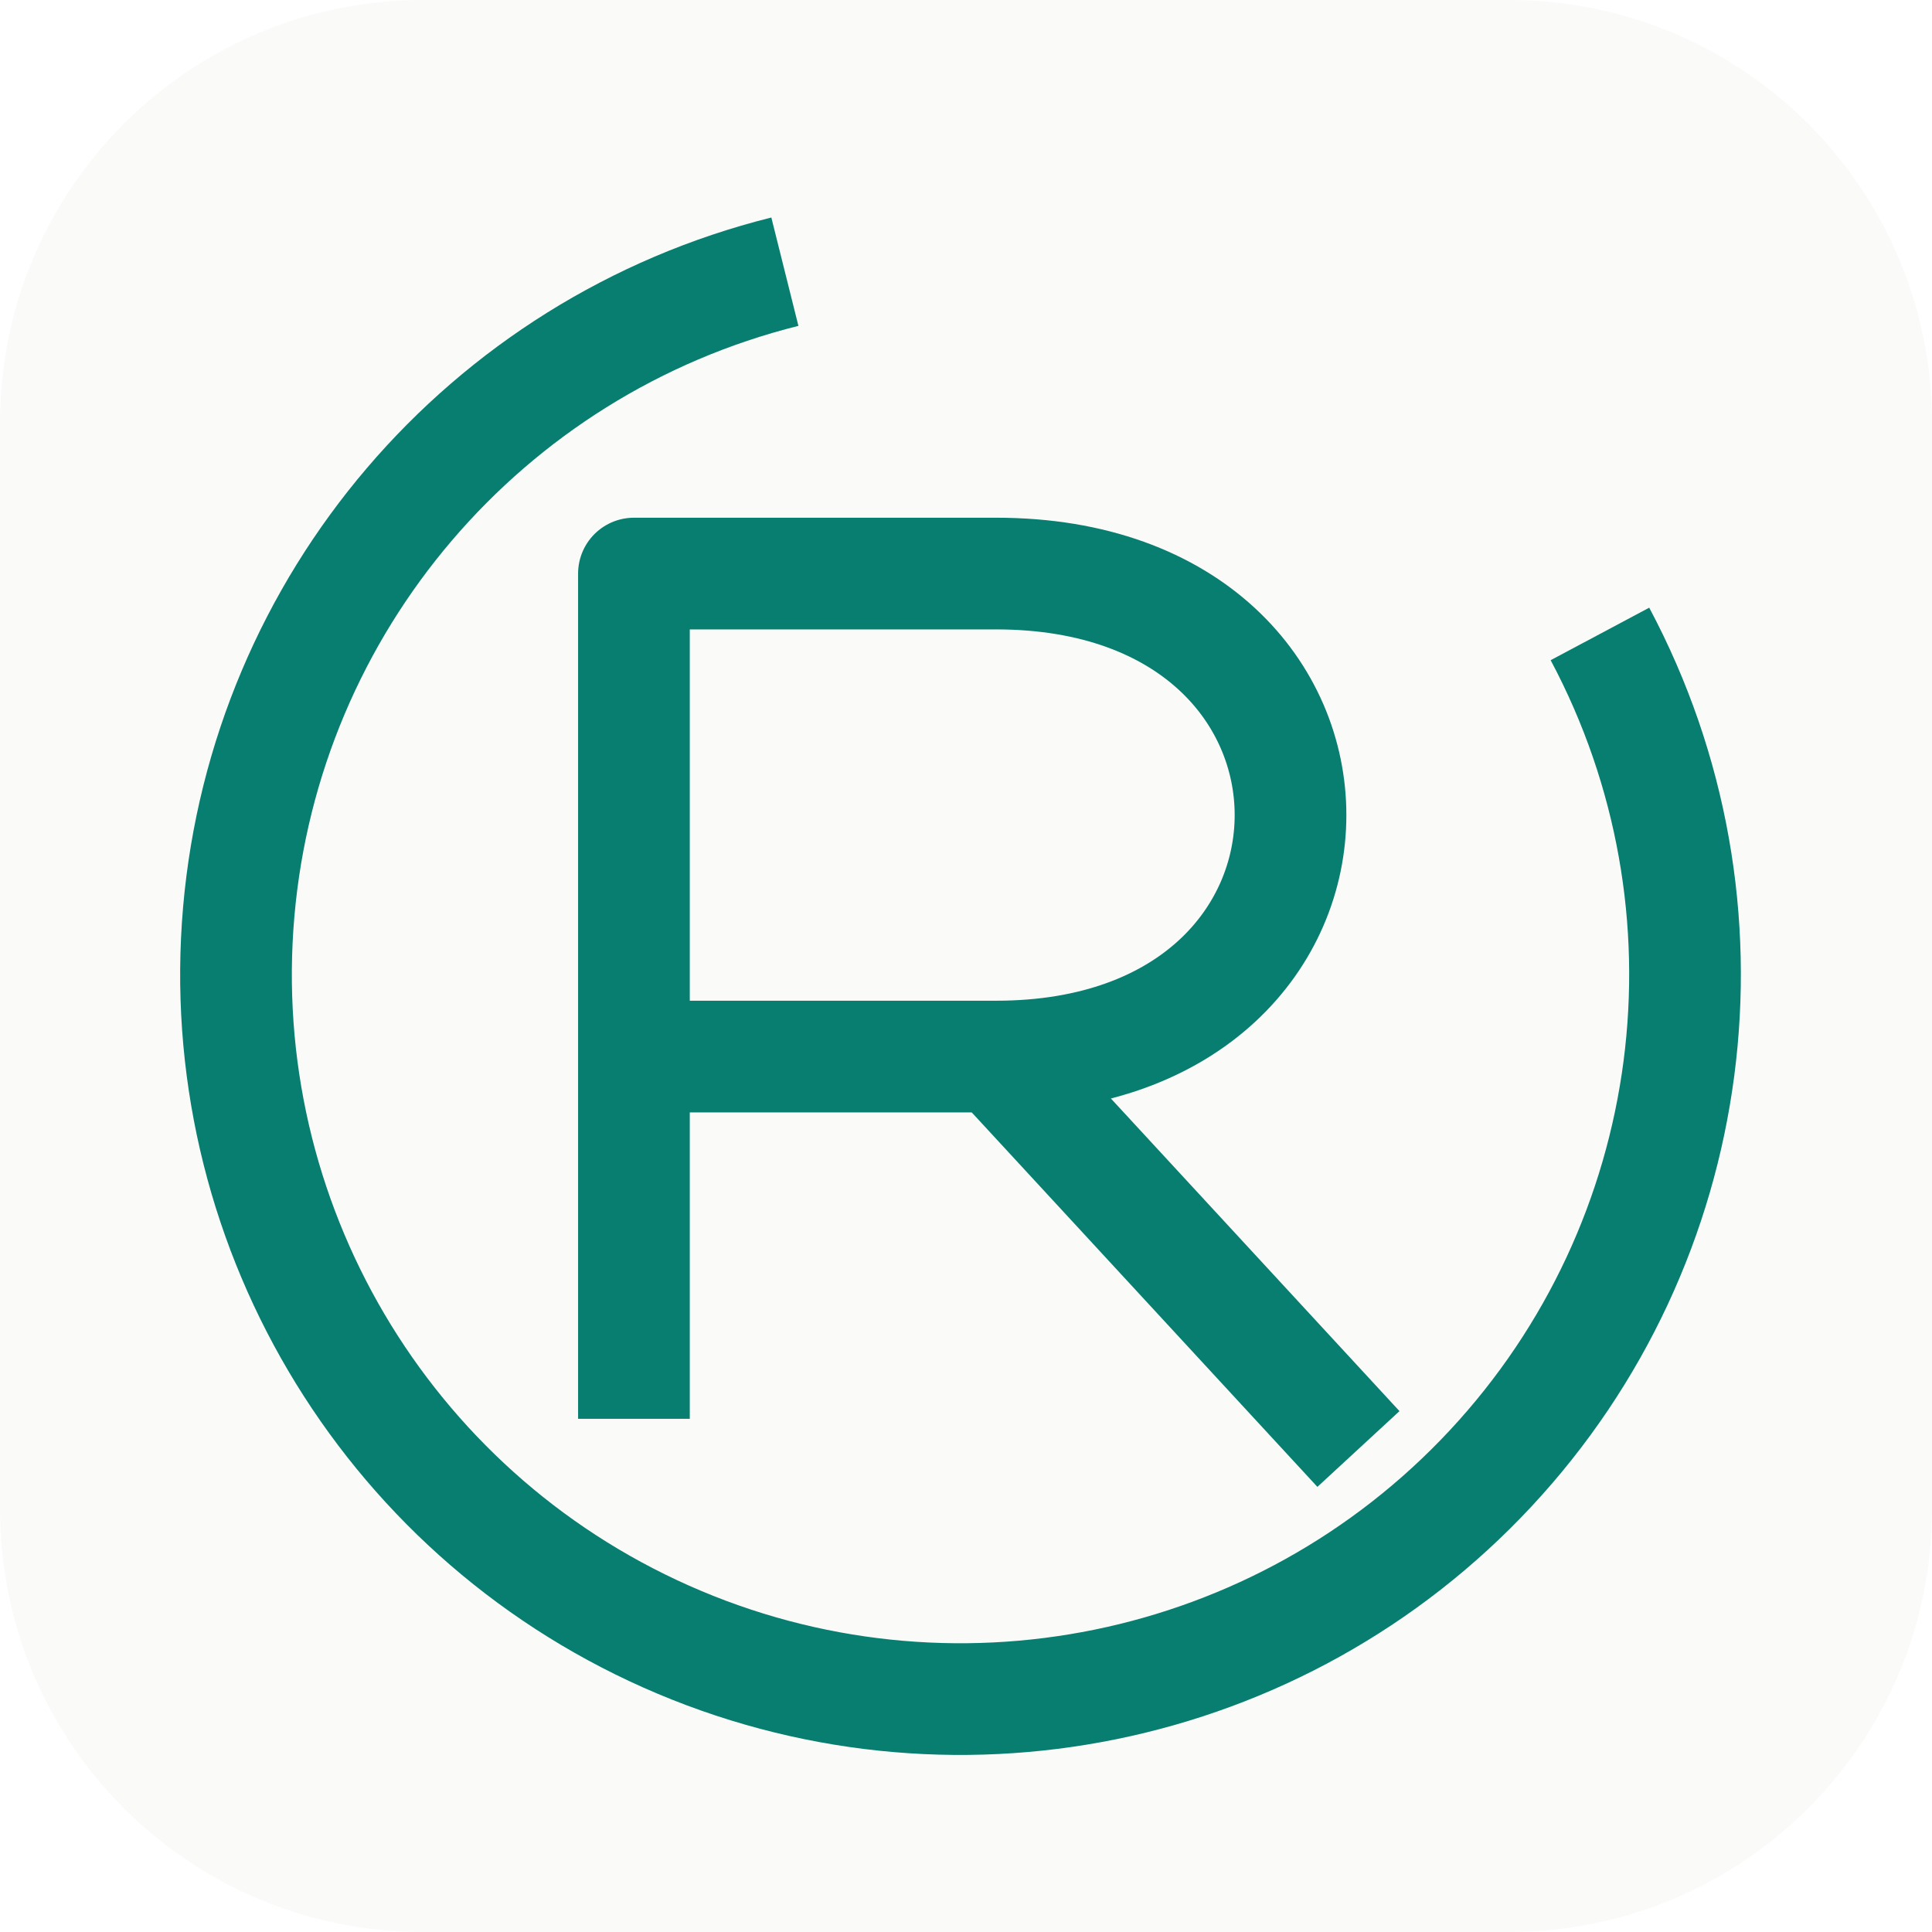
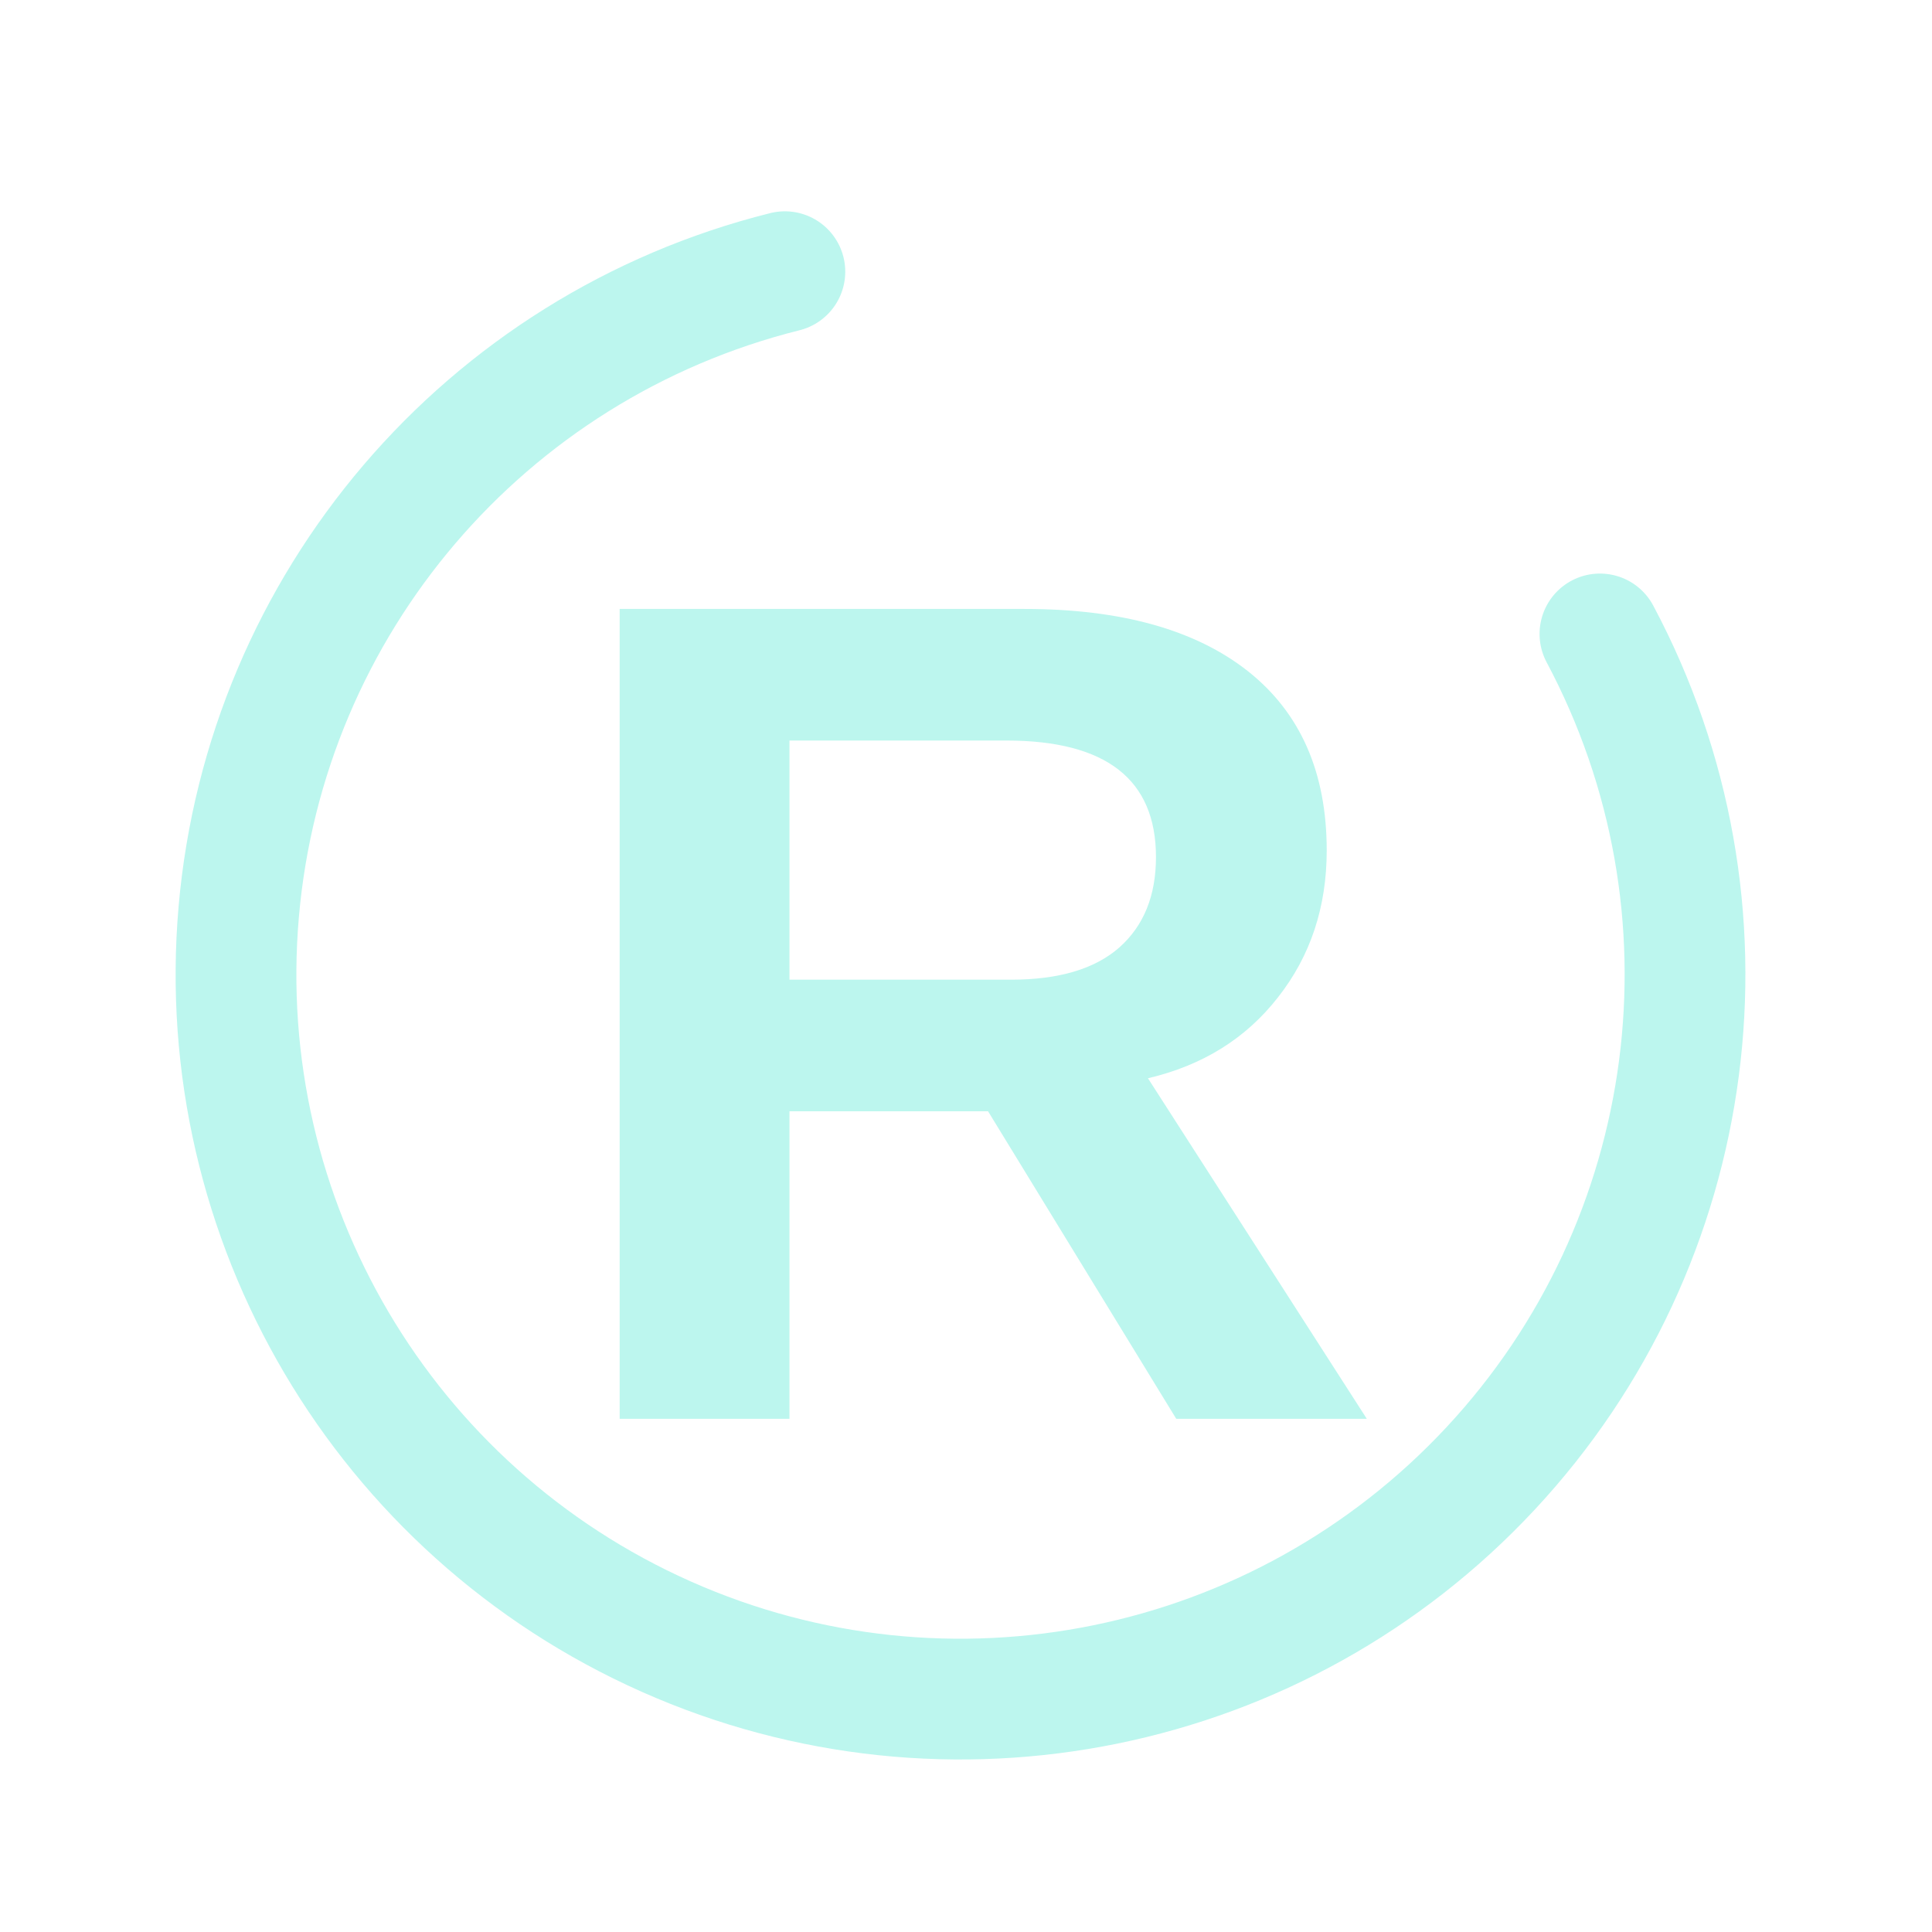
<svg xmlns="http://www.w3.org/2000/svg" viewBox="0 0 64 64">
-   <rect width="64" height="64" rx="14" fill="#fafbf9" />
-   <g fill="none" stroke="#087e70" stroke-width="3.7">
-     <path d="M26 9a24 24 0 1 0 27 12" />
-     <path d="M21 47V19h12c13 0 13 16 0 16H21m12 0 12 13" stroke-linejoin="round" />
-   </g>
+   <path d="M26 9a24 24 0 1 0 27 12" fill="none" stroke="#bcf6ee" stroke-width="4" stroke-linecap="round" />
+   <text x="32" y="47" text-anchor="middle" font-family="Arial,sans-serif" font-weight="700" font-size="39" fill="#bcf6ee">R</text>
</svg>
